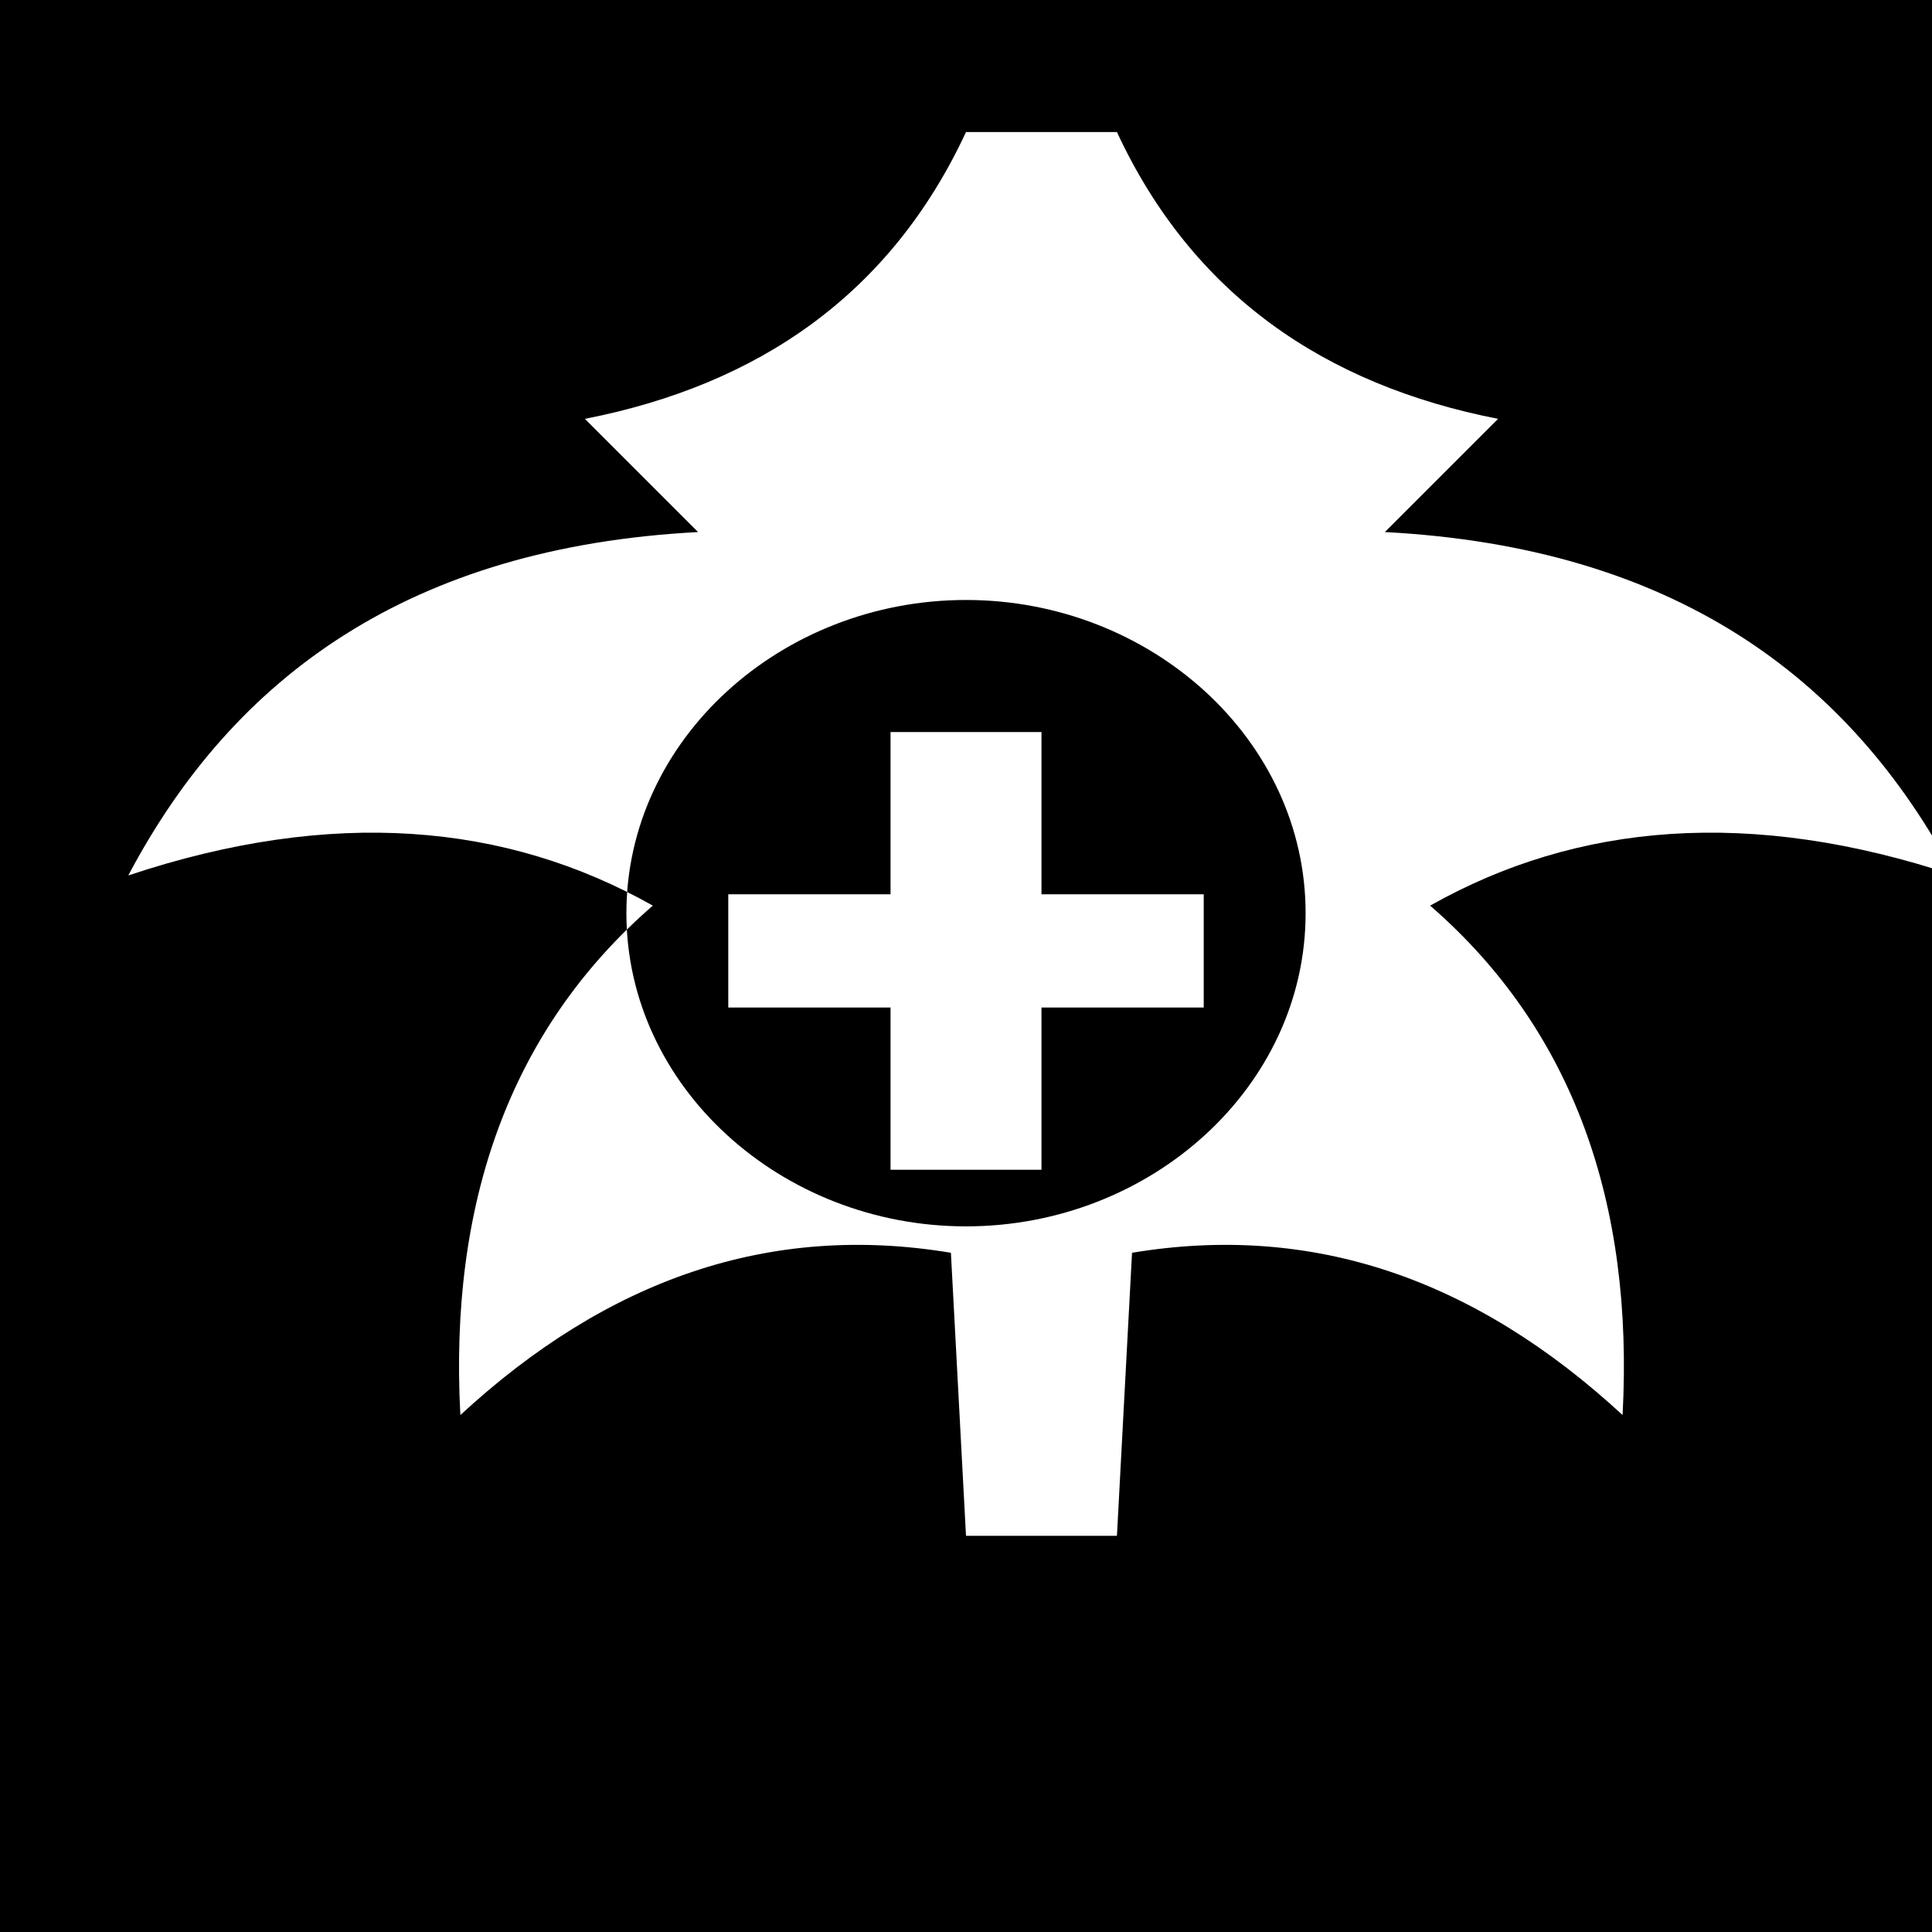
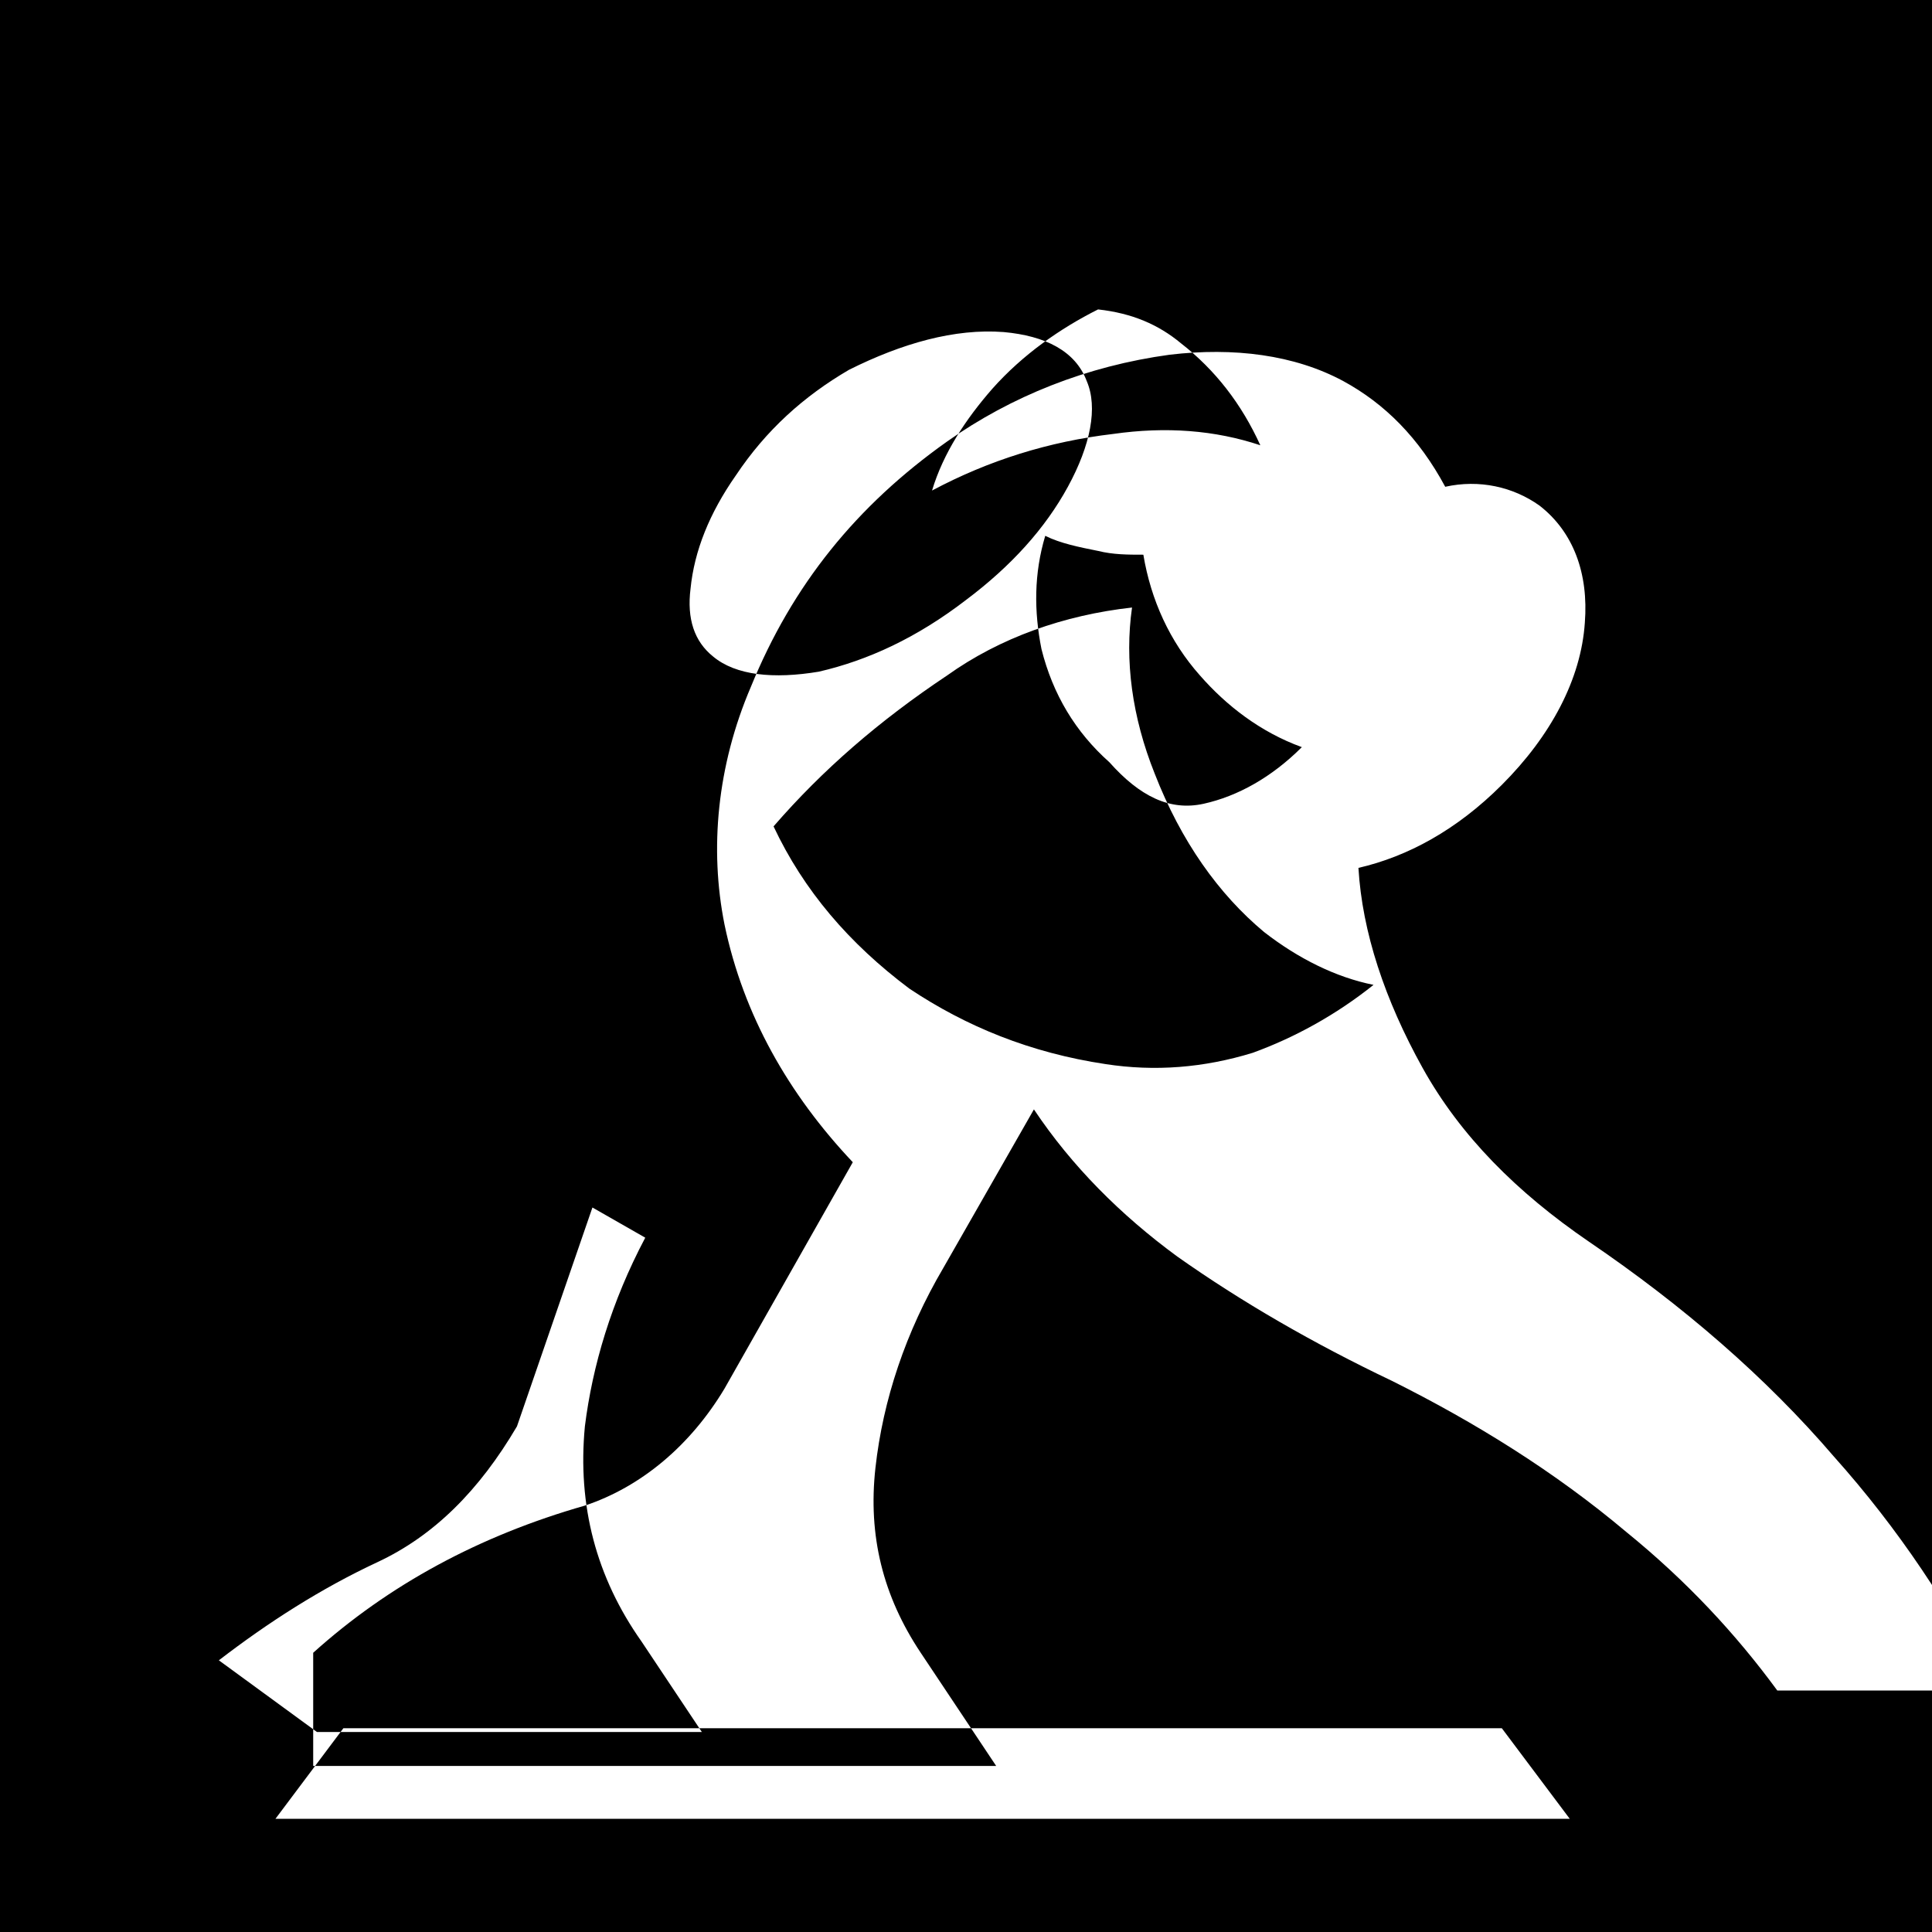
- <svg xmlns="http://www.w3.org/2000/svg" viewBox="0 0 512 512">
+ <svg xmlns="http://www.w3.org/2000/svg" viewBox="0 0 512 512" role="img" aria-labelledby="title desc">
  <path d="M0 0h512v512H0z" />
-   <path fill="#fff" d="M256 35c-20 43-55 67-101 76l30 30c-76 4-123 38-151 91 54-18 100-14 139 8-38 33-54 79-51 135 39-36 82-51 130-43l4 75h40l4-75c48-8 91 7 130 43 3-56-13-102-51-135 39-22 85-26 139-8-28-53-75-87-151-91l30-30c-46-9-81-33-101-76zm0 124c49 0 90 37 90 83s-41 83-90 83-90-37-90-83 41-83 90-83zm-20 35v43h-43v30h43v43h40v-43h43v-30h-43v-43z" />
+   <path fill="#fff" fill-rule="evenodd" d="M83 438c20-18 44-31 72-39 15-5 28-16 37-31l34-60c-17-18-29-39-34-63-4-20-2-42 7-63 11-27 28-48 52-65 17-12 37-20 59-23 17-2 33 0 46 7 11 6 20 15 27 28 9-2 18 0 25 5 9 7 13 18 12 31-1 15-9 30-22 43-12 12-25 19-38 22 1 17 7 35 17 53 10 18 25 33 44 46 25 17 47 36 65 57 17 19 31 40 42 62h-57c-11-15-24-29-40-42-19-16-40-29-62-40-21-10-40-21-57-33-15-11-28-24-38-39l-24 42c-10 17-16 35-18 53-2 18 2 34 12 49l20 30H83zm122-219c8 17 20 31 36 43 15 10 32 17 52 20 13 2 26 1 39-3 11-4 22-10 32-18-10-2-20-7-29-14-12-10-22-24-29-42-6-15-8-30-6-44-18 2-35 8-49 18-18 12-33 25-46 40zm-10-93c-7 10-11 20-12 30-1 8 1 14 6 18 6 5 16 6 28 4 13-3 26-9 39-19 12-9 21-19 27-30 6-11 8-21 5-28-3-8-11-12-22-13-13-1-27 3-41 10-12 7-22 16-30 28zm-58 252c-10 17-22 29-37 36-15 7-29 16-42 26l26 19h102l-16-24c-12-17-17-36-15-57 2-16 7-33 16-50l-14-8-20 58zm157-176c-9-8-15-18-18-30-2-10-2-20 1-30 4 2 9 3 14 4 4 1 8 1 12 1 2 12 7 23 15 32 7 8 16 15 27 19-8 8-17 13-26 15-9 2-17-2-25-11zM291 82c-10 5-20 12-28 21-7 8-13 17-16 27 15-8 31-13 48-15 14-2 27-1 39 3-5-11-12-20-21-27-6-5-13-8-22-9zM91 458h307l18 24H73l18-24z" />
</svg>
